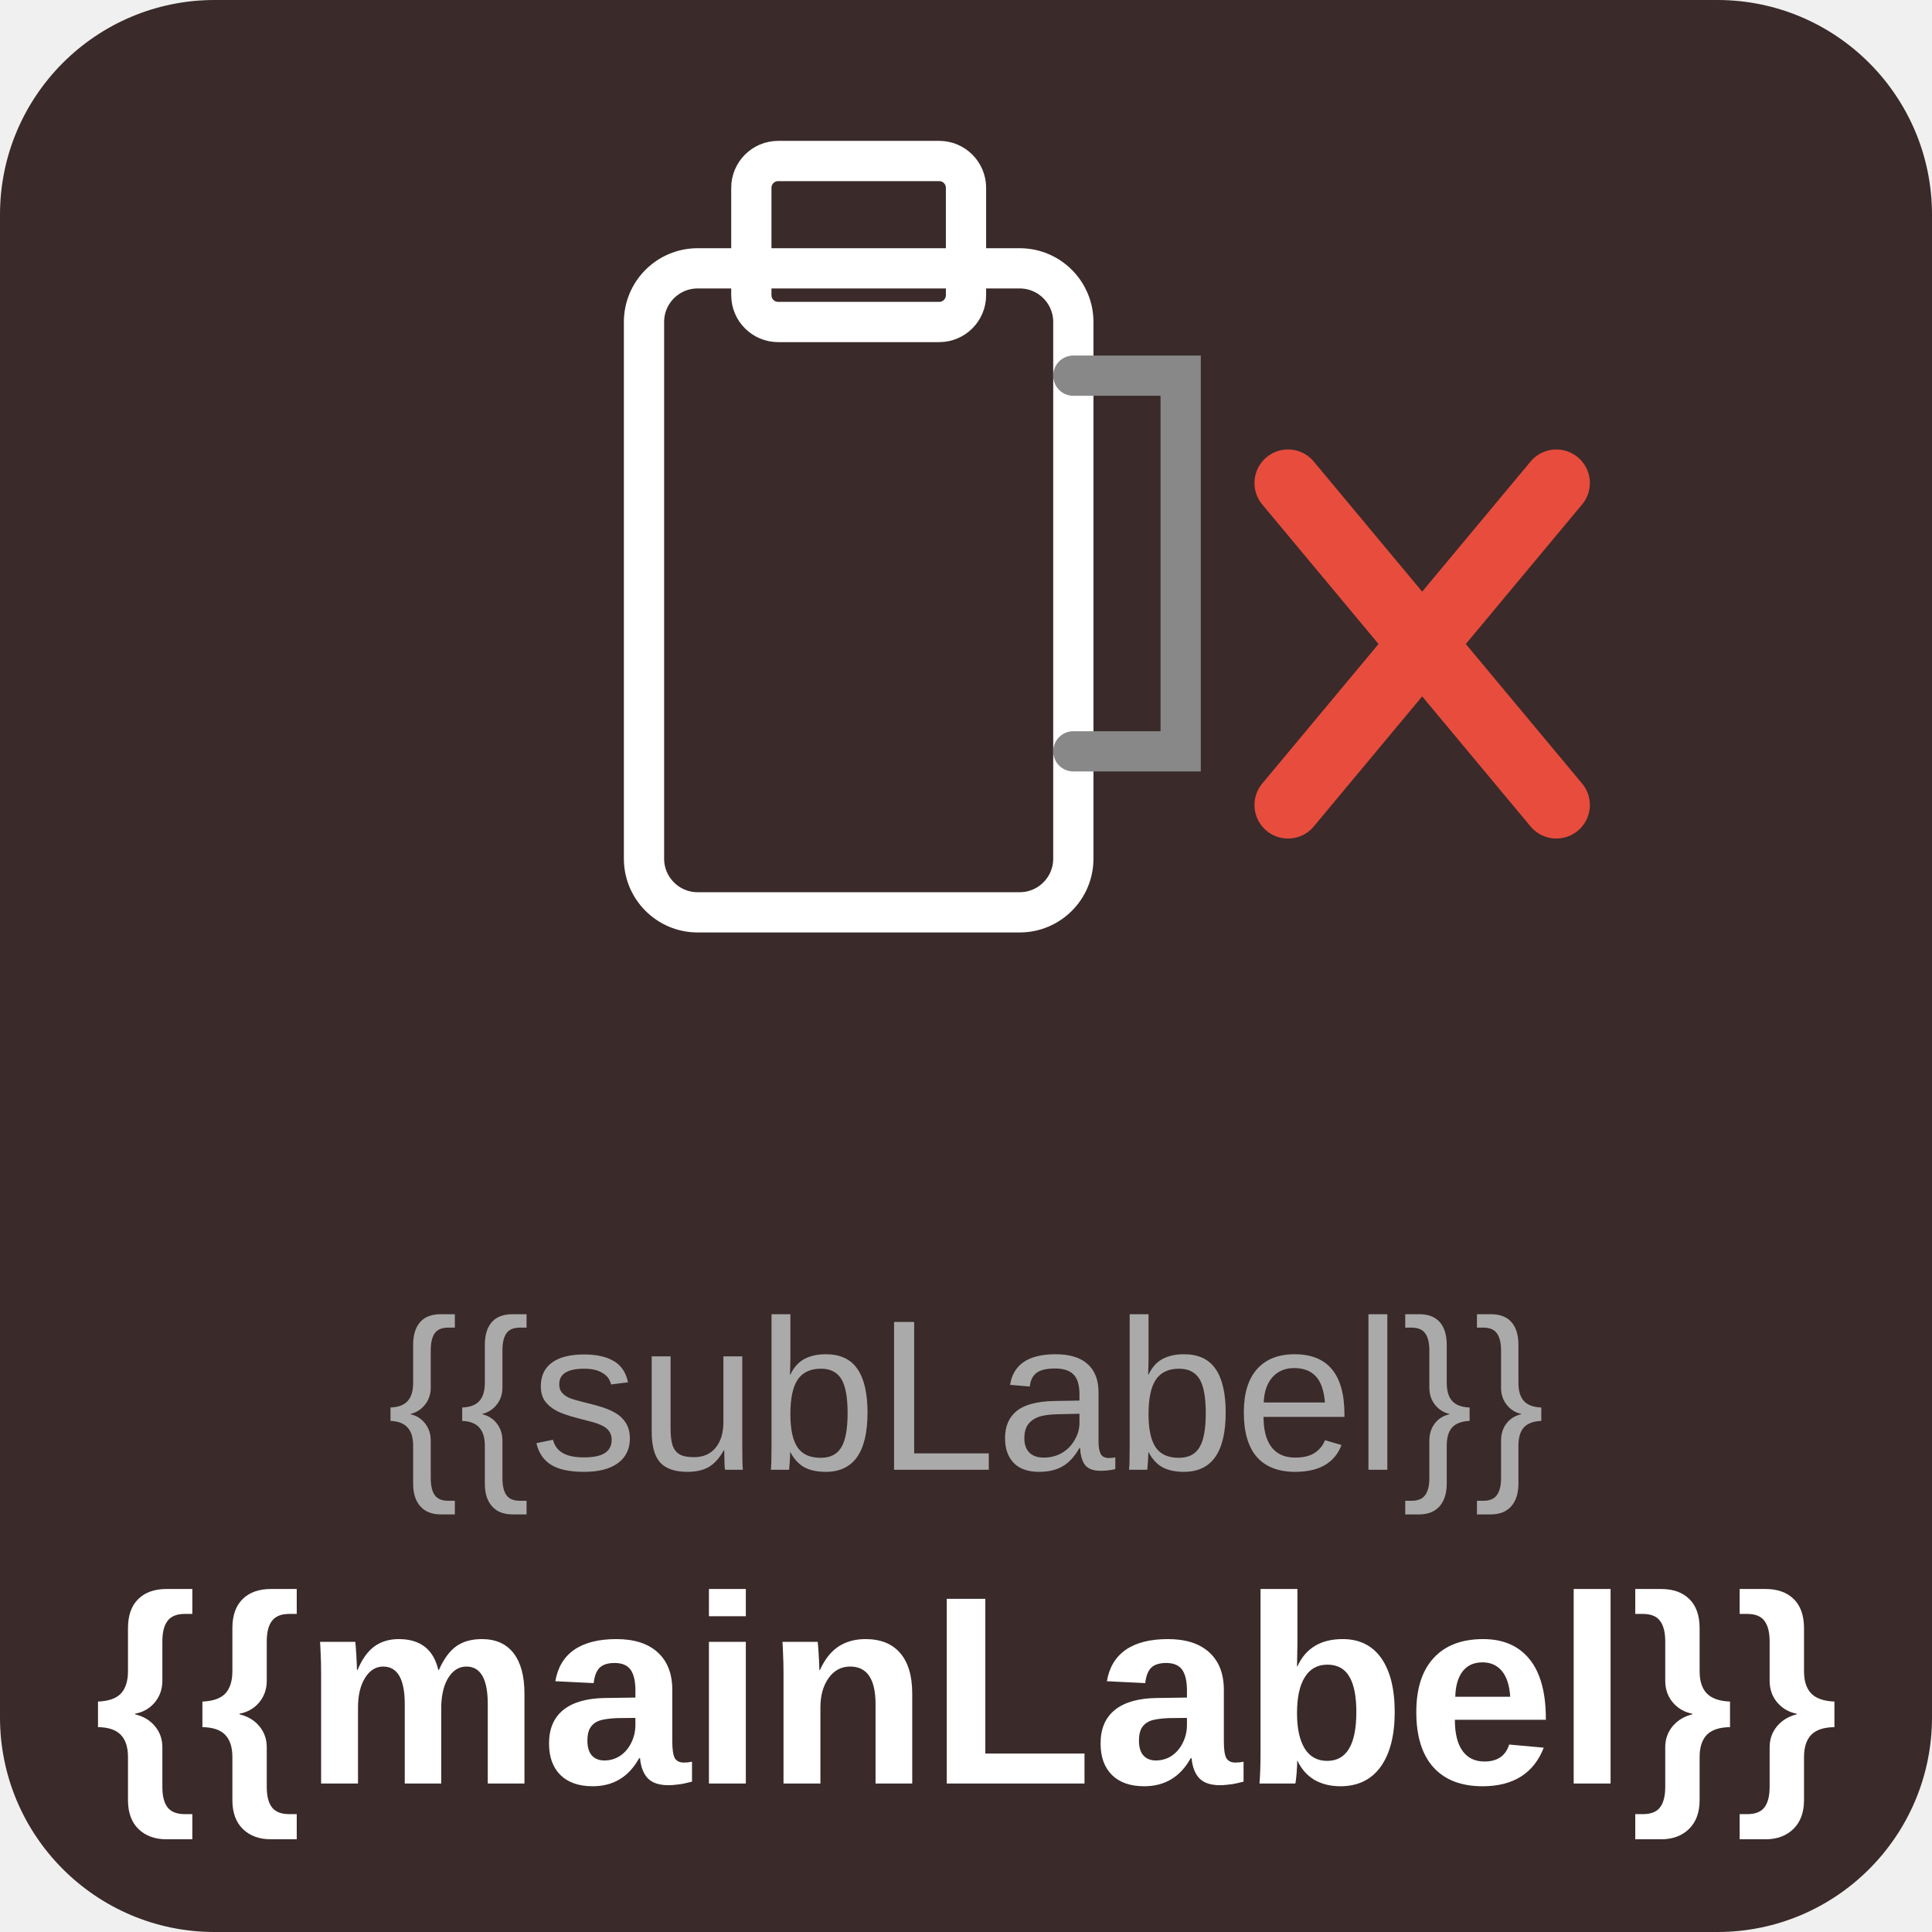
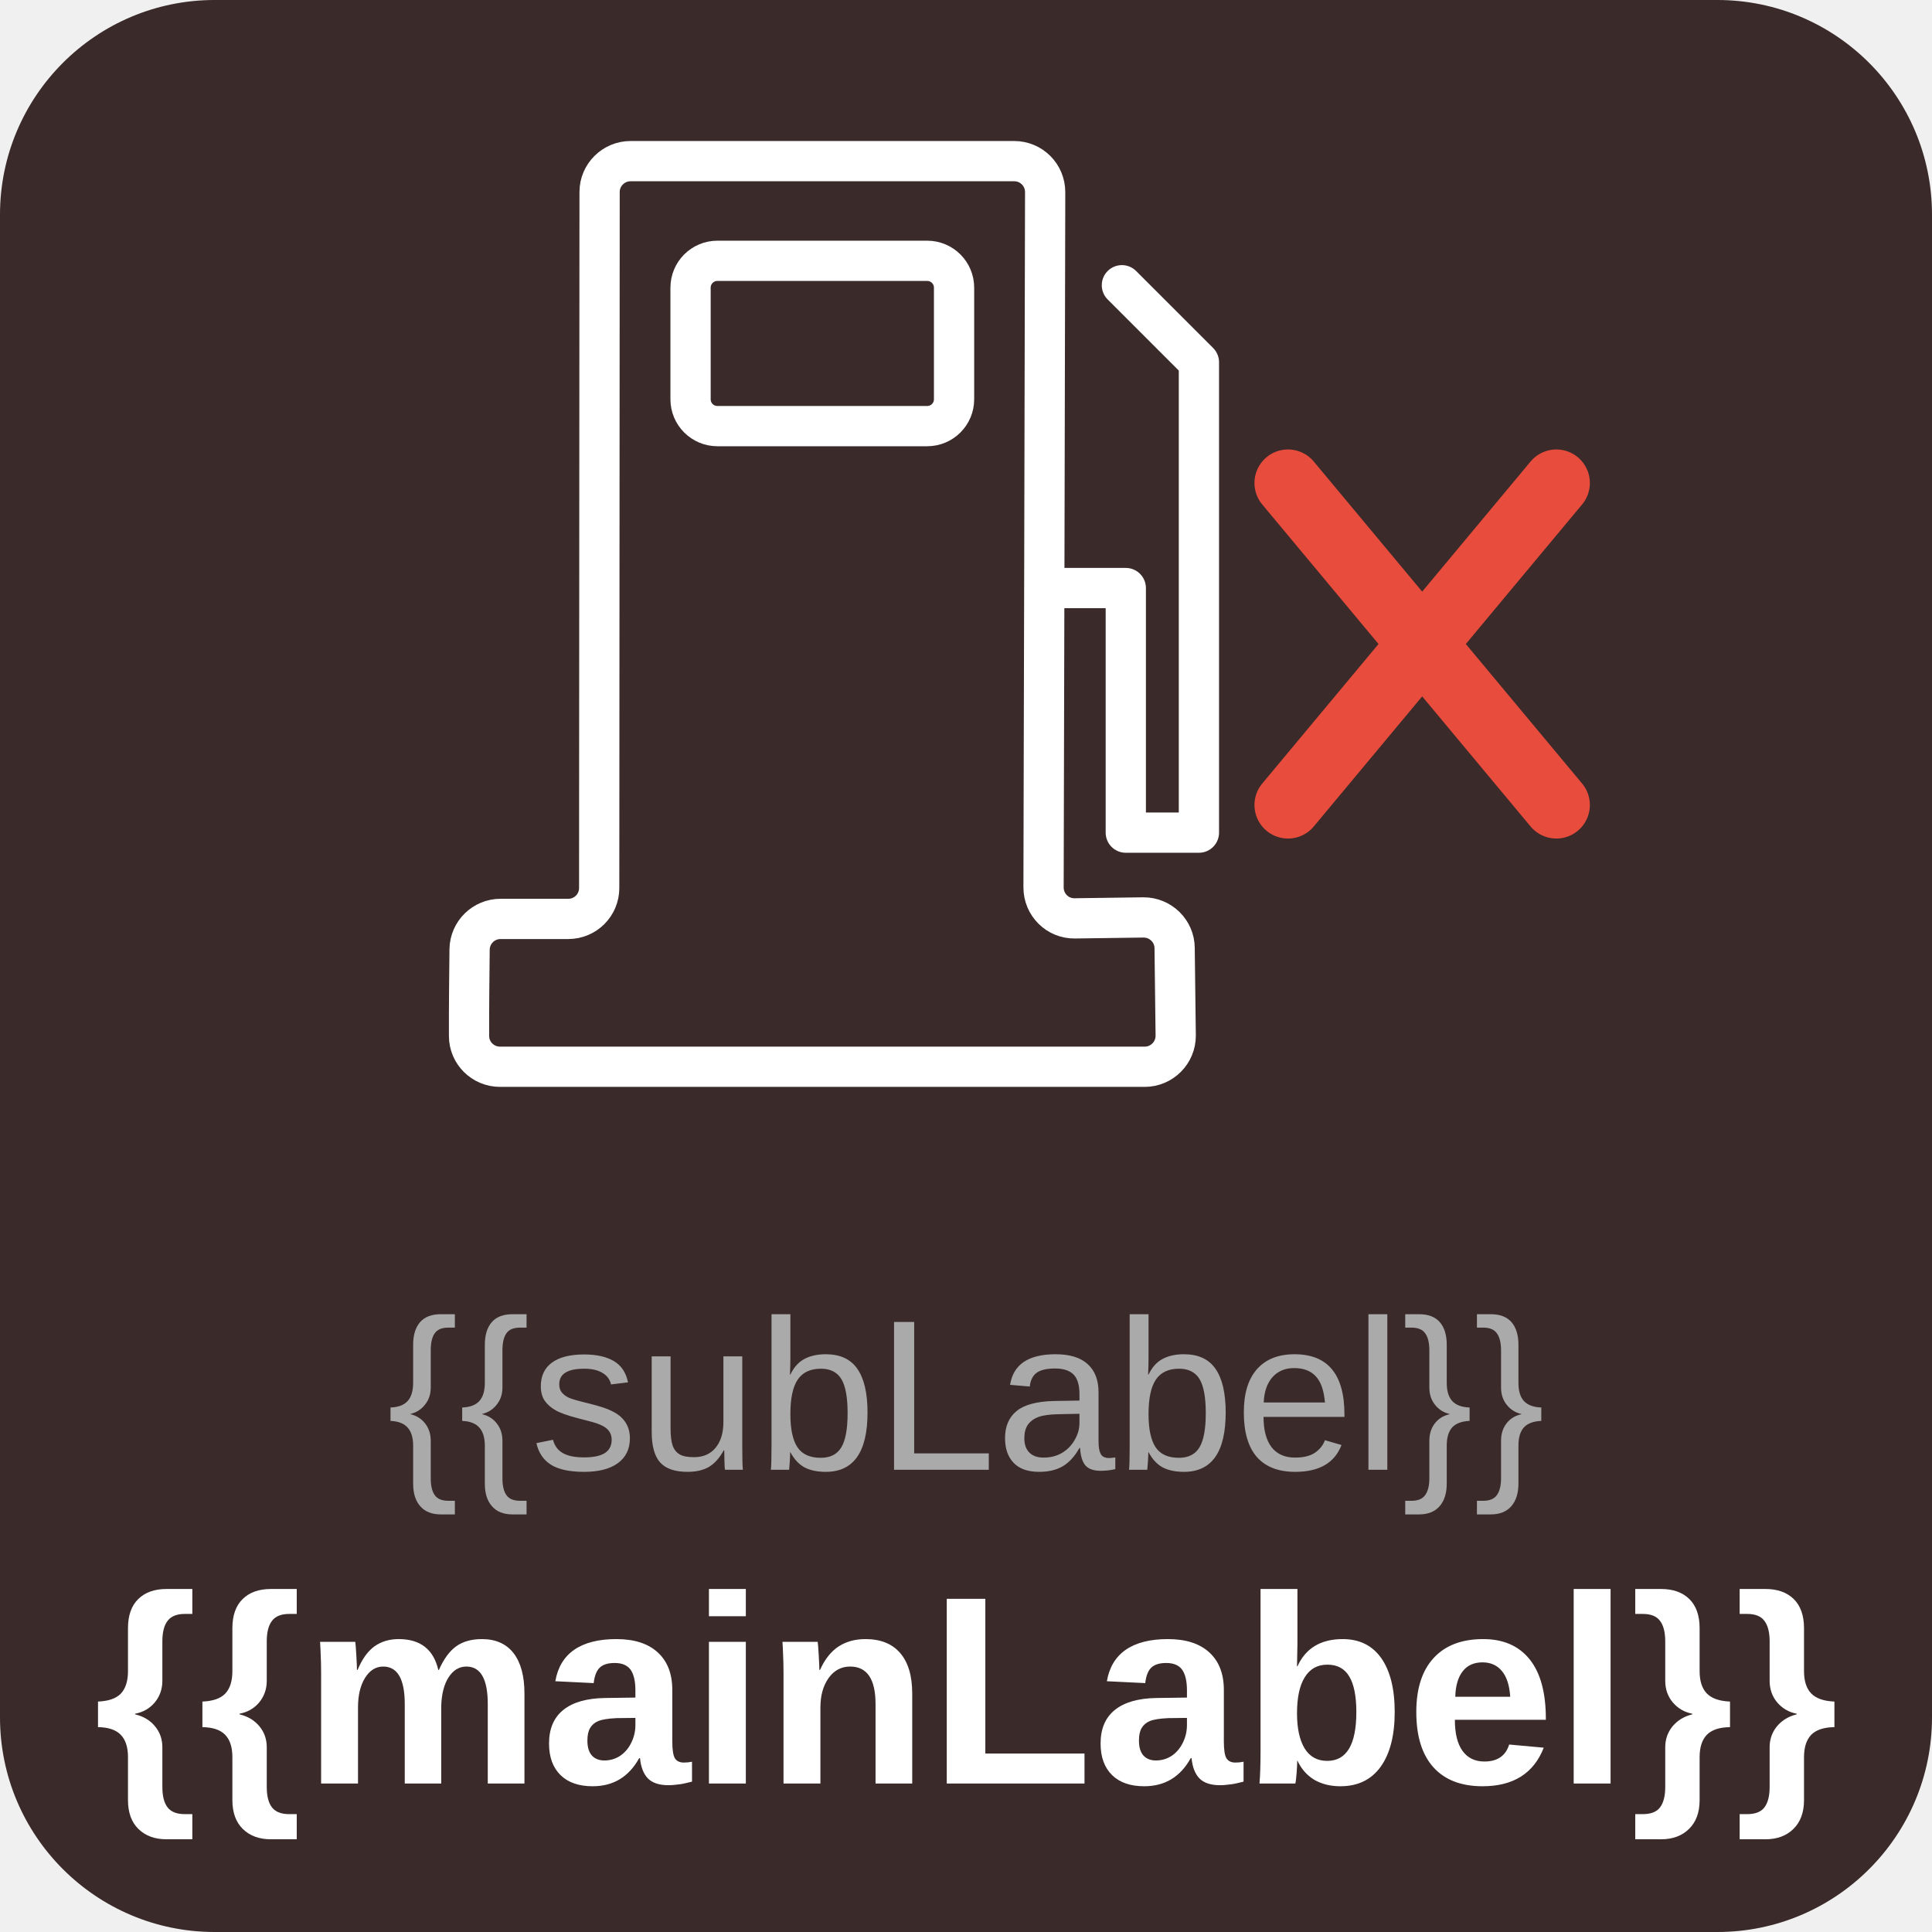
<svg xmlns="http://www.w3.org/2000/svg" viewBox="0 0 144 144">
  <g filter="url(#activity-state)">
    <rect x="0" y="0" width="144" height="144" rx="16" fill="#3a2a2a" />
-     <rect x="48" y="20" width="32" height="48" rx="4" fill="none" stroke="#ffffff" stroke-width="3" />
-     <rect x="56" y="12" width="16" height="12" rx="2" fill="none" stroke="#ffffff" stroke-width="3" />
-     <path d="M80 28 L88 28 L88 56 L80 56" fill="none" stroke="#888888" stroke-width="3" stroke-linecap="round" />
+     <g>
+       <path d="M37.27,79.51h48.05c1.28,0,2.32-1.05,2.31-2.33l-.08-6.52c-.01-1.27-1.06-2.29-2.33-2.28-1.54.02-3.56.05-5.11.07-1.29.02-2.33-1.02-2.33-2.31l.06-24.72.06-27.1c0-1.28-1.03-2.31-2.31-2.31h-28.59c-1.27,0-2.31,1.03-2.31,2.3l-.03,51.88c0,1.27-1.03,2.3-2.3,2.3h-5.05c-1.26,0-2.29,1.01-2.31,2.27-.02,1.89-.05,4.56-.04,6.46,0,1.27,1.04,2.29,2.31,2.29Z" fill="none" stroke="#fff" stroke-linecap="round" stroke-linejoin="round" stroke-width="3" />
+       <rect x="51.47" y="19.44" width="19.64" height="12.32" rx="2" ry="2" fill="none" stroke="#fff" stroke-linecap="round" stroke-linejoin="round" stroke-width="3" />
+       <polyline points="78.24 43.83 83.91 43.83 83.91 62.06 89.36 62.06 89.36 27 83.62 21.26" fill="none" stroke="#fff" stroke-linecap="round" stroke-linejoin="round" stroke-width="3" />
+     </g>
    <line x1="96" y1="36" x2="116" y2="60" stroke="#e74c3c" stroke-width="5" stroke-linecap="round" />
    <line x1="116" y1="36" x2="96" y2="60" stroke="#e74c3c" stroke-width="5" stroke-linecap="round" />
    <text x="72" y="104" text-anchor="middle" dominant-baseline="central" fill="#aaaaaa" font-family="Arial, sans-serif" font-size="16">{{subLabel}}</text>
    <text x="72" y="126" text-anchor="middle" dominant-baseline="central" fill="#ffffff" font-family="Arial, sans-serif" font-size="20" font-weight="bold">{{mainLabel}}</text>
  </g>
</svg>
